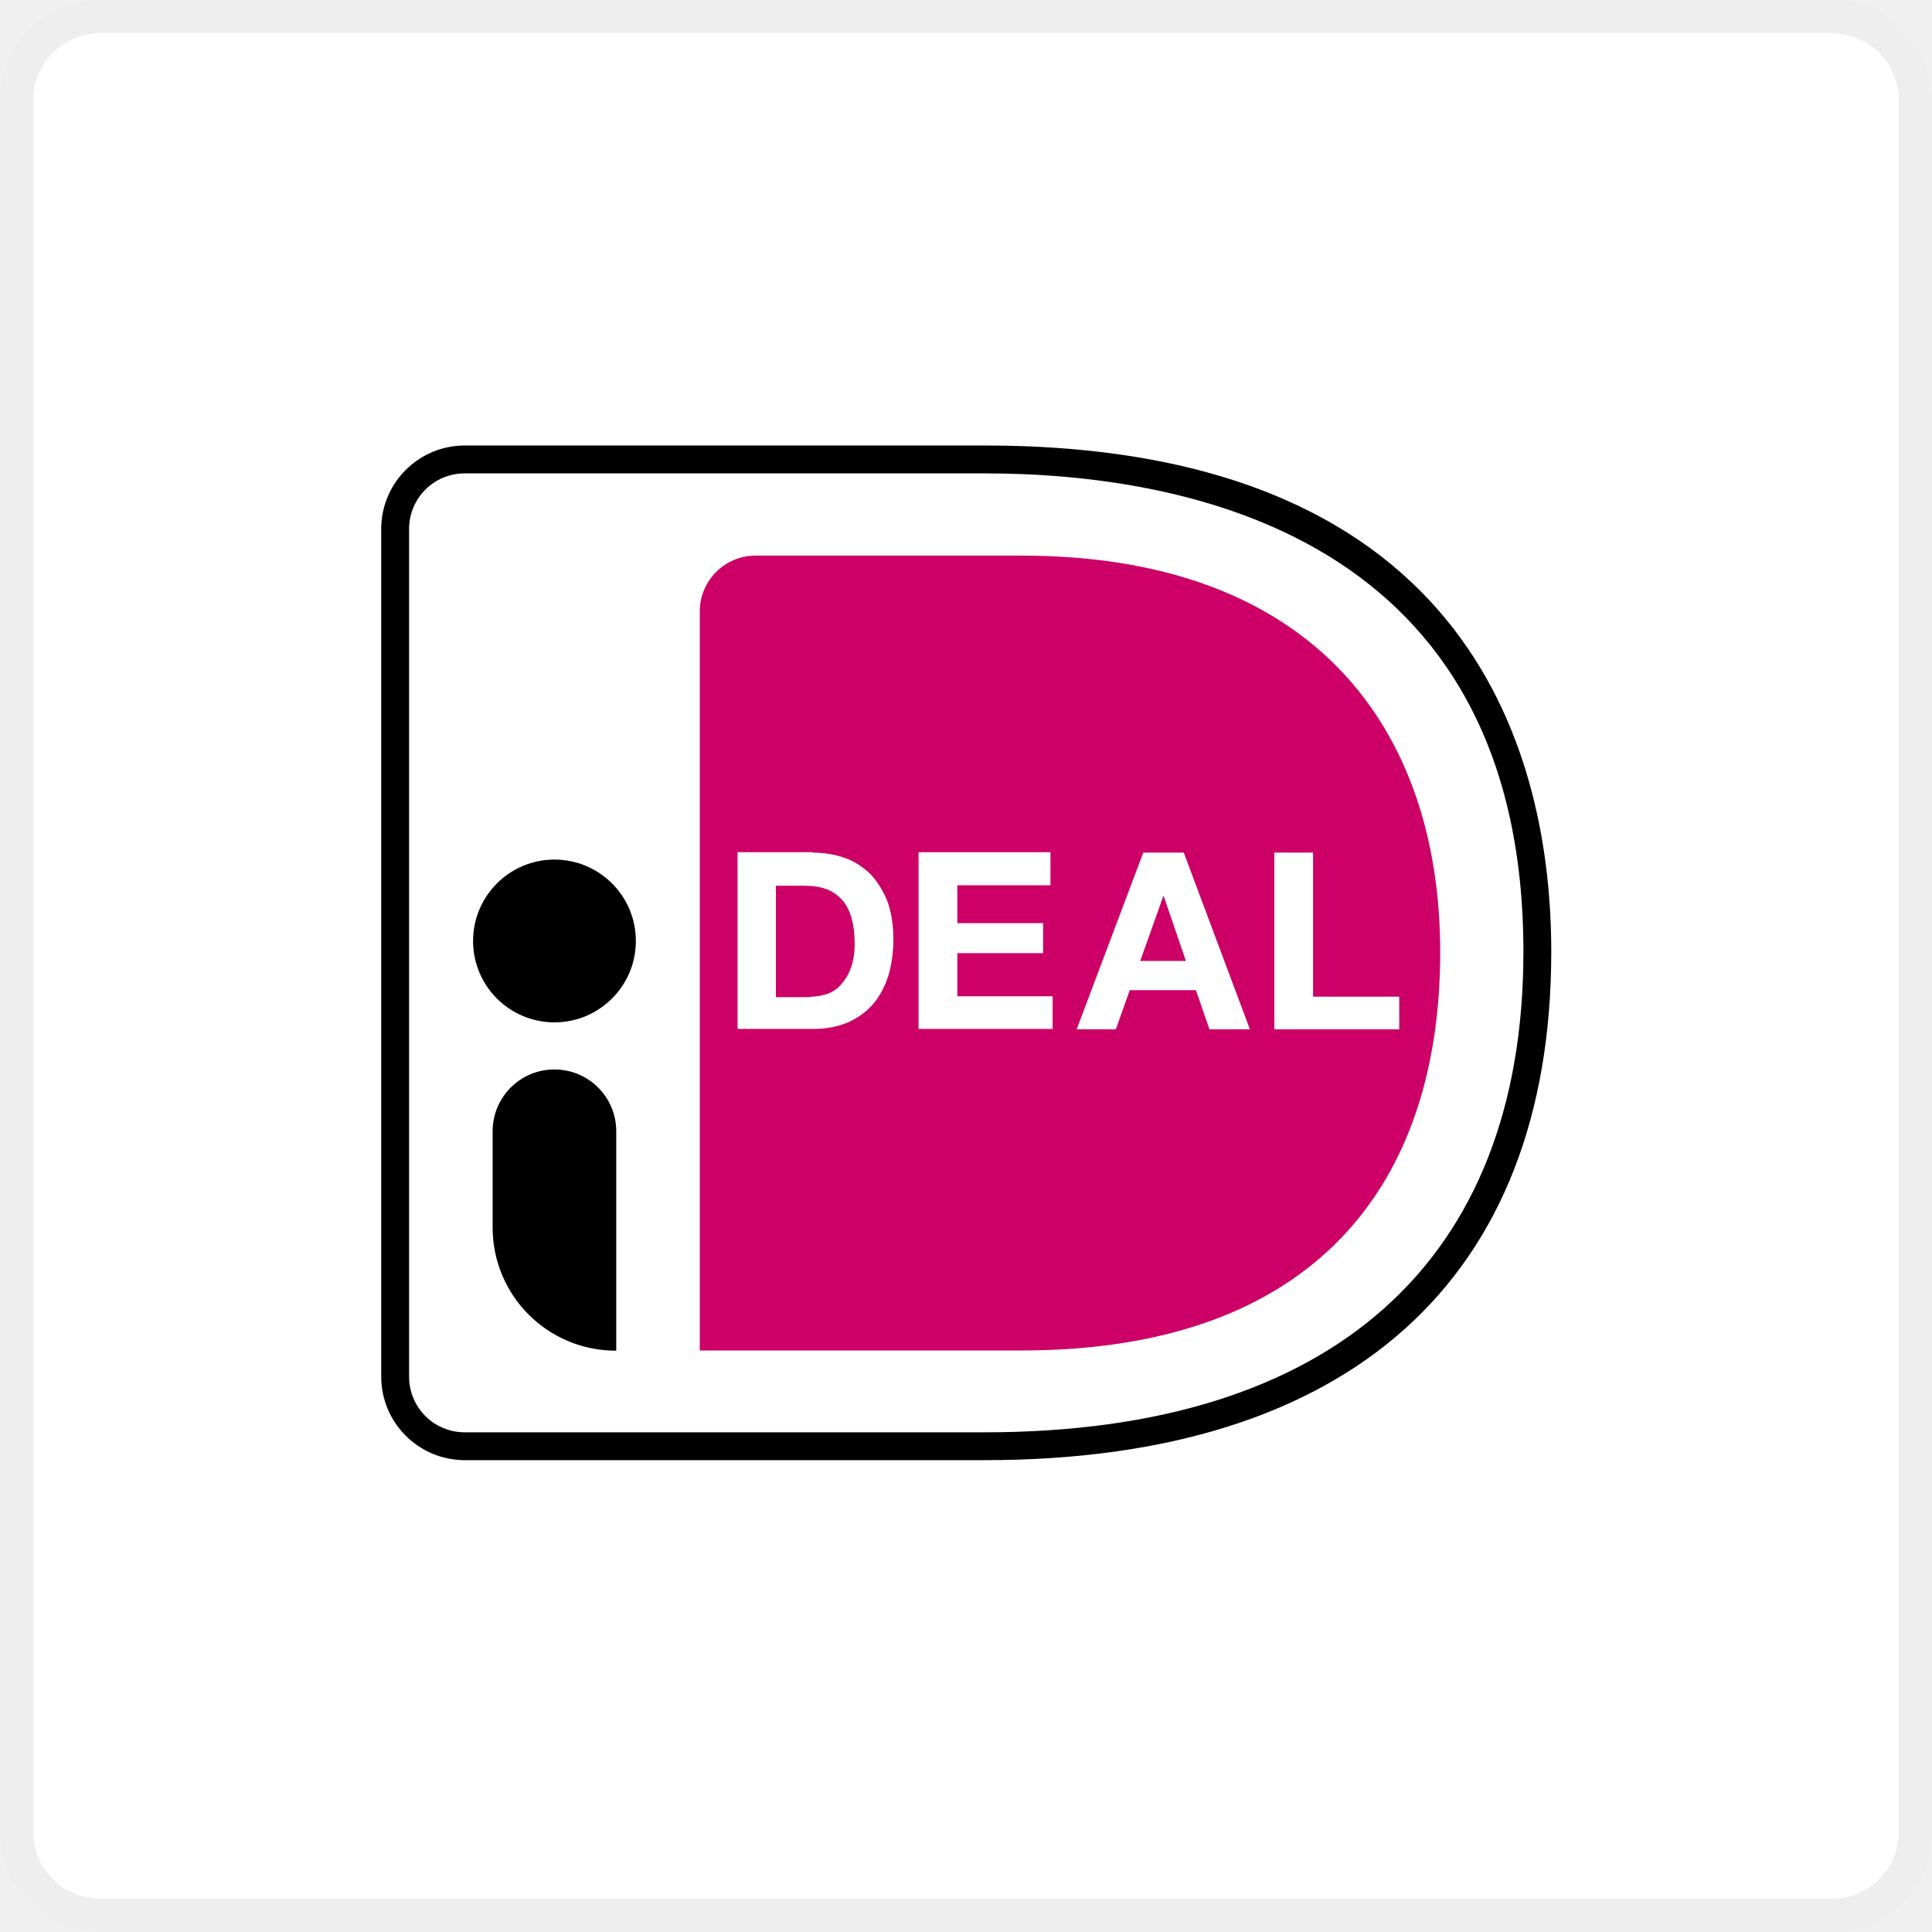
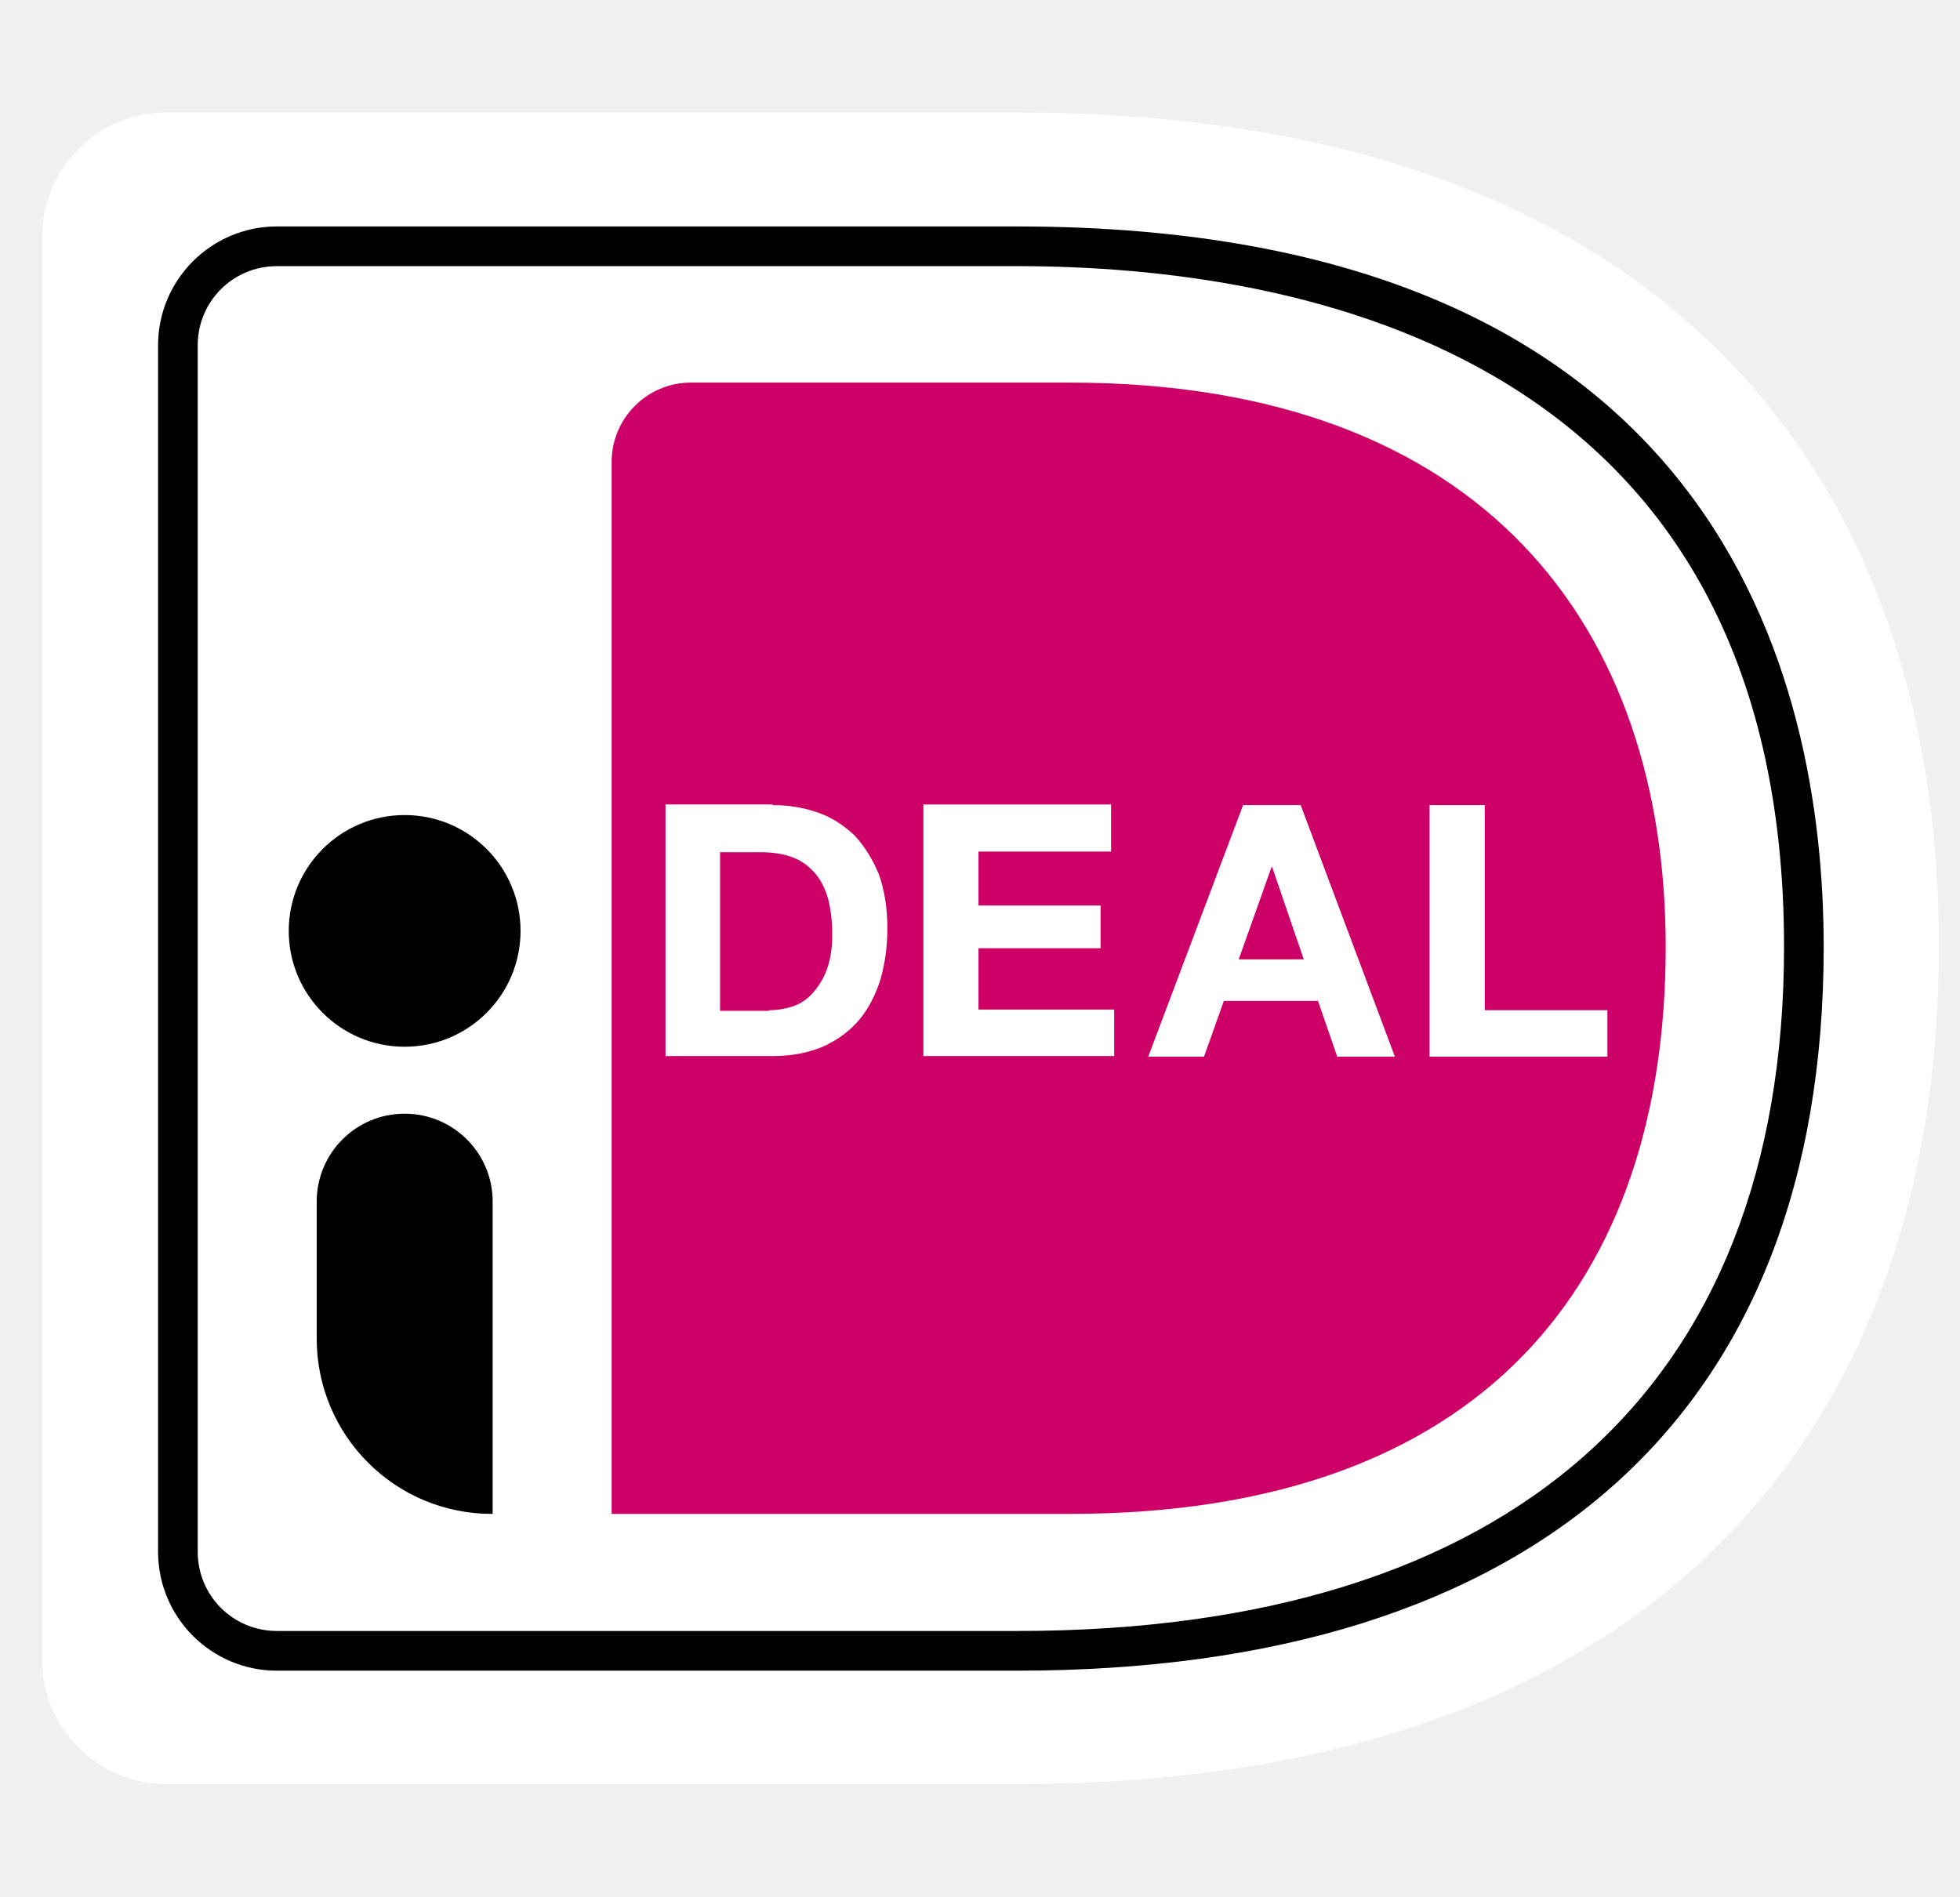
- <svg xmlns="http://www.w3.org/2000/svg" width="58" height="58" viewBox="0 0 58 58" fill="none">
-   <rect y="0" width="58" height="58" rx="3" fill="white" />
-   <rect x="0.5" y="0.5" width="57" height="57" rx="2.5" stroke="black" stroke-opacity="0.07" />
-   <g clip-path="url(#clip0_3277_11784)">
-     <path d="M9 13.595V43.625C9 45.062 10.176 46.238 11.614 46.238H29.555C43.12 46.238 49 38.646 49 28.571C49 18.548 43.12 10.982 29.555 10.982H11.614C10.176 10.982 9 12.158 9 13.595Z" fill="white" />
-     <path d="M21.008 18.353V40.542H30.665C39.433 40.542 43.236 35.589 43.236 28.585C43.236 21.881 39.433 16.68 30.665 16.68H22.68C21.753 16.68 21.008 17.438 21.008 18.353Z" fill="#CC0066" />
-     <path d="M29.556 43.835H13.953C12.568 43.835 11.444 42.711 11.444 41.326V15.883C11.444 14.498 12.568 13.374 13.953 13.374H29.556C44.362 13.374 46.57 22.901 46.57 28.572C46.57 38.412 40.52 43.835 29.556 43.835ZM13.953 14.211C13.025 14.211 12.281 14.956 12.281 15.883V41.326C12.281 42.254 13.025 42.999 13.953 42.999H29.556C39.984 42.999 45.734 37.876 45.734 28.572C45.734 16.079 35.593 14.211 29.556 14.211H13.953Z" fill="black" />
-     <path d="M24.402 25.597C24.742 25.597 25.056 25.649 25.356 25.753C25.657 25.858 25.905 26.028 26.127 26.237C26.336 26.459 26.506 26.733 26.637 27.047C26.755 27.374 26.82 27.753 26.82 28.197C26.82 28.589 26.768 28.942 26.676 29.269C26.572 29.595 26.428 29.883 26.232 30.118C26.036 30.353 25.788 30.536 25.487 30.68C25.186 30.811 24.834 30.889 24.428 30.889H22.142V25.584H24.402V25.597ZM24.324 29.922C24.494 29.922 24.651 29.896 24.82 29.843C24.977 29.791 25.121 29.7 25.239 29.569C25.356 29.438 25.461 29.282 25.539 29.073C25.618 28.863 25.657 28.628 25.657 28.328C25.657 28.066 25.631 27.818 25.578 27.609C25.526 27.4 25.435 27.204 25.317 27.06C25.199 26.916 25.043 26.786 24.847 26.707C24.651 26.629 24.415 26.59 24.128 26.59H23.292V29.935H24.324V29.922Z" fill="white" />
-     <path d="M31.536 25.597V26.577H28.739V27.713H31.314V28.615H28.739V29.909H31.601V30.889H27.576V25.584H31.536V25.597Z" fill="white" />
-     <path d="M35.537 25.595L37.523 30.901H36.308L35.903 29.725H33.916L33.498 30.901H32.322L34.322 25.595H35.537ZM35.602 28.849L34.936 26.902H34.923L34.23 28.849H35.602Z" fill="white" />
-     <path d="M39.419 25.595V29.921H42.006V30.901H38.256V25.595H39.419Z" fill="white" />
-     <path d="M16.646 30.692C17.995 30.692 19.089 29.598 19.089 28.249C19.089 26.899 17.995 25.805 16.646 25.805C15.296 25.805 14.202 26.899 14.202 28.249C14.202 29.598 15.296 30.692 16.646 30.692Z" fill="black" />
-     <path d="M18.487 40.548C16.436 40.548 14.789 38.888 14.789 36.849V33.962C14.789 32.942 15.612 32.106 16.645 32.106C17.664 32.106 18.5 32.929 18.5 33.962V40.548H18.487Z" fill="black" />
+ <svg xmlns="http://www.w3.org/2000/svg" width="31" height="30" viewBox="0 0 31 30" fill="none">
+   <g clip-path="url(#clip0_5121_51053)">
+     <path d="M0.667 3.739V26.261C0.667 27.339 1.549 28.221 2.627 28.221H16.083C26.256 28.221 30.667 22.527 30.667 14.971C30.667 7.453 26.256 1.779 16.083 1.779H2.627C1.549 1.779 0.667 2.661 0.667 3.739Z" fill="white" />
+     <path d="M9.674 7.306V23.948H16.916C23.493 23.948 26.345 20.234 26.345 14.98C26.345 9.953 23.493 6.052 16.916 6.052H10.928C10.232 6.052 9.674 6.62 9.674 7.306Z" fill="#CC0066" />
+     <path d="M16.083 26.428H4.381C3.342 26.428 2.5 25.585 2.5 24.546V5.464C2.5 4.425 3.342 3.582 4.381 3.582H16.083C27.188 3.582 28.844 10.727 28.844 14.98C28.844 22.36 24.306 26.428 16.083 26.428ZM4.381 4.21C3.685 4.21 3.127 4.768 3.127 5.464V24.546C3.127 25.242 3.685 25.8 4.381 25.8H16.083C23.904 25.8 28.217 21.959 28.217 14.98C28.217 5.611 20.611 4.21 16.083 4.21H4.381Z" fill="black" />
+     <path d="M12.222 12.736C12.477 12.736 12.712 12.775 12.937 12.854C13.163 12.932 13.349 13.059 13.516 13.216C13.672 13.383 13.8 13.588 13.898 13.824C13.986 14.069 14.035 14.353 14.035 14.686C14.035 14.98 13.996 15.245 13.927 15.49C13.849 15.735 13.741 15.95 13.594 16.127C13.447 16.303 13.261 16.441 13.035 16.548C12.81 16.646 12.545 16.705 12.242 16.705H10.526V12.726H12.222V12.736ZM12.163 15.98C12.29 15.98 12.408 15.96 12.536 15.921C12.653 15.882 12.761 15.813 12.849 15.715C12.937 15.617 13.016 15.5 13.075 15.343C13.133 15.186 13.163 15.01 13.163 14.784C13.163 14.588 13.143 14.402 13.104 14.245C13.065 14.088 12.996 13.941 12.908 13.834C12.82 13.726 12.702 13.628 12.555 13.569C12.408 13.51 12.232 13.481 12.016 13.481H11.389V15.99H12.163V15.98Z" fill="white" />
+     <path d="M17.573 12.736V13.471H15.476V14.324H17.407V15H15.476V15.97H17.622V16.705H14.604V12.726H17.573V12.736Z" fill="white" />
+     <path d="M20.572 12.736L22.062 16.715H21.15L20.846 15.833H19.357L19.043 16.715H18.161L19.661 12.736H20.572ZM20.621 15.176L20.121 13.716H20.111L19.592 15.176H20.621Z" fill="white" />
+     <path d="M23.483 12.736V15.98H25.423V16.715H22.61V12.736H23.483Z" fill="white" />
+     <path d="M6.4 16.558C7.412 16.558 8.233 15.738 8.233 14.726C8.233 13.713 7.412 12.893 6.4 12.893C5.388 12.893 4.567 13.713 4.567 14.726C4.567 15.738 5.388 16.558 6.4 16.558Z" fill="black" />
+     <path d="M7.782 23.948C6.243 23.948 5.009 22.703 5.009 21.174V19.008C5.009 18.244 5.626 17.617 6.4 17.617C7.165 17.617 7.792 18.234 7.792 19.008V23.948H7.782Z" fill="black" />
  </g>
  <defs>
-     <clipPath id="clip0_3277_11784">
-       <rect width="40" height="35.257" fill="white" transform="translate(9 11.0005)" />
+     <clipPath id="clip0_5121_51053">
+       <rect width="30" height="26.442" fill="white" transform="translate(0.666748 1.77881)" />
    </clipPath>
  </defs>
</svg>
